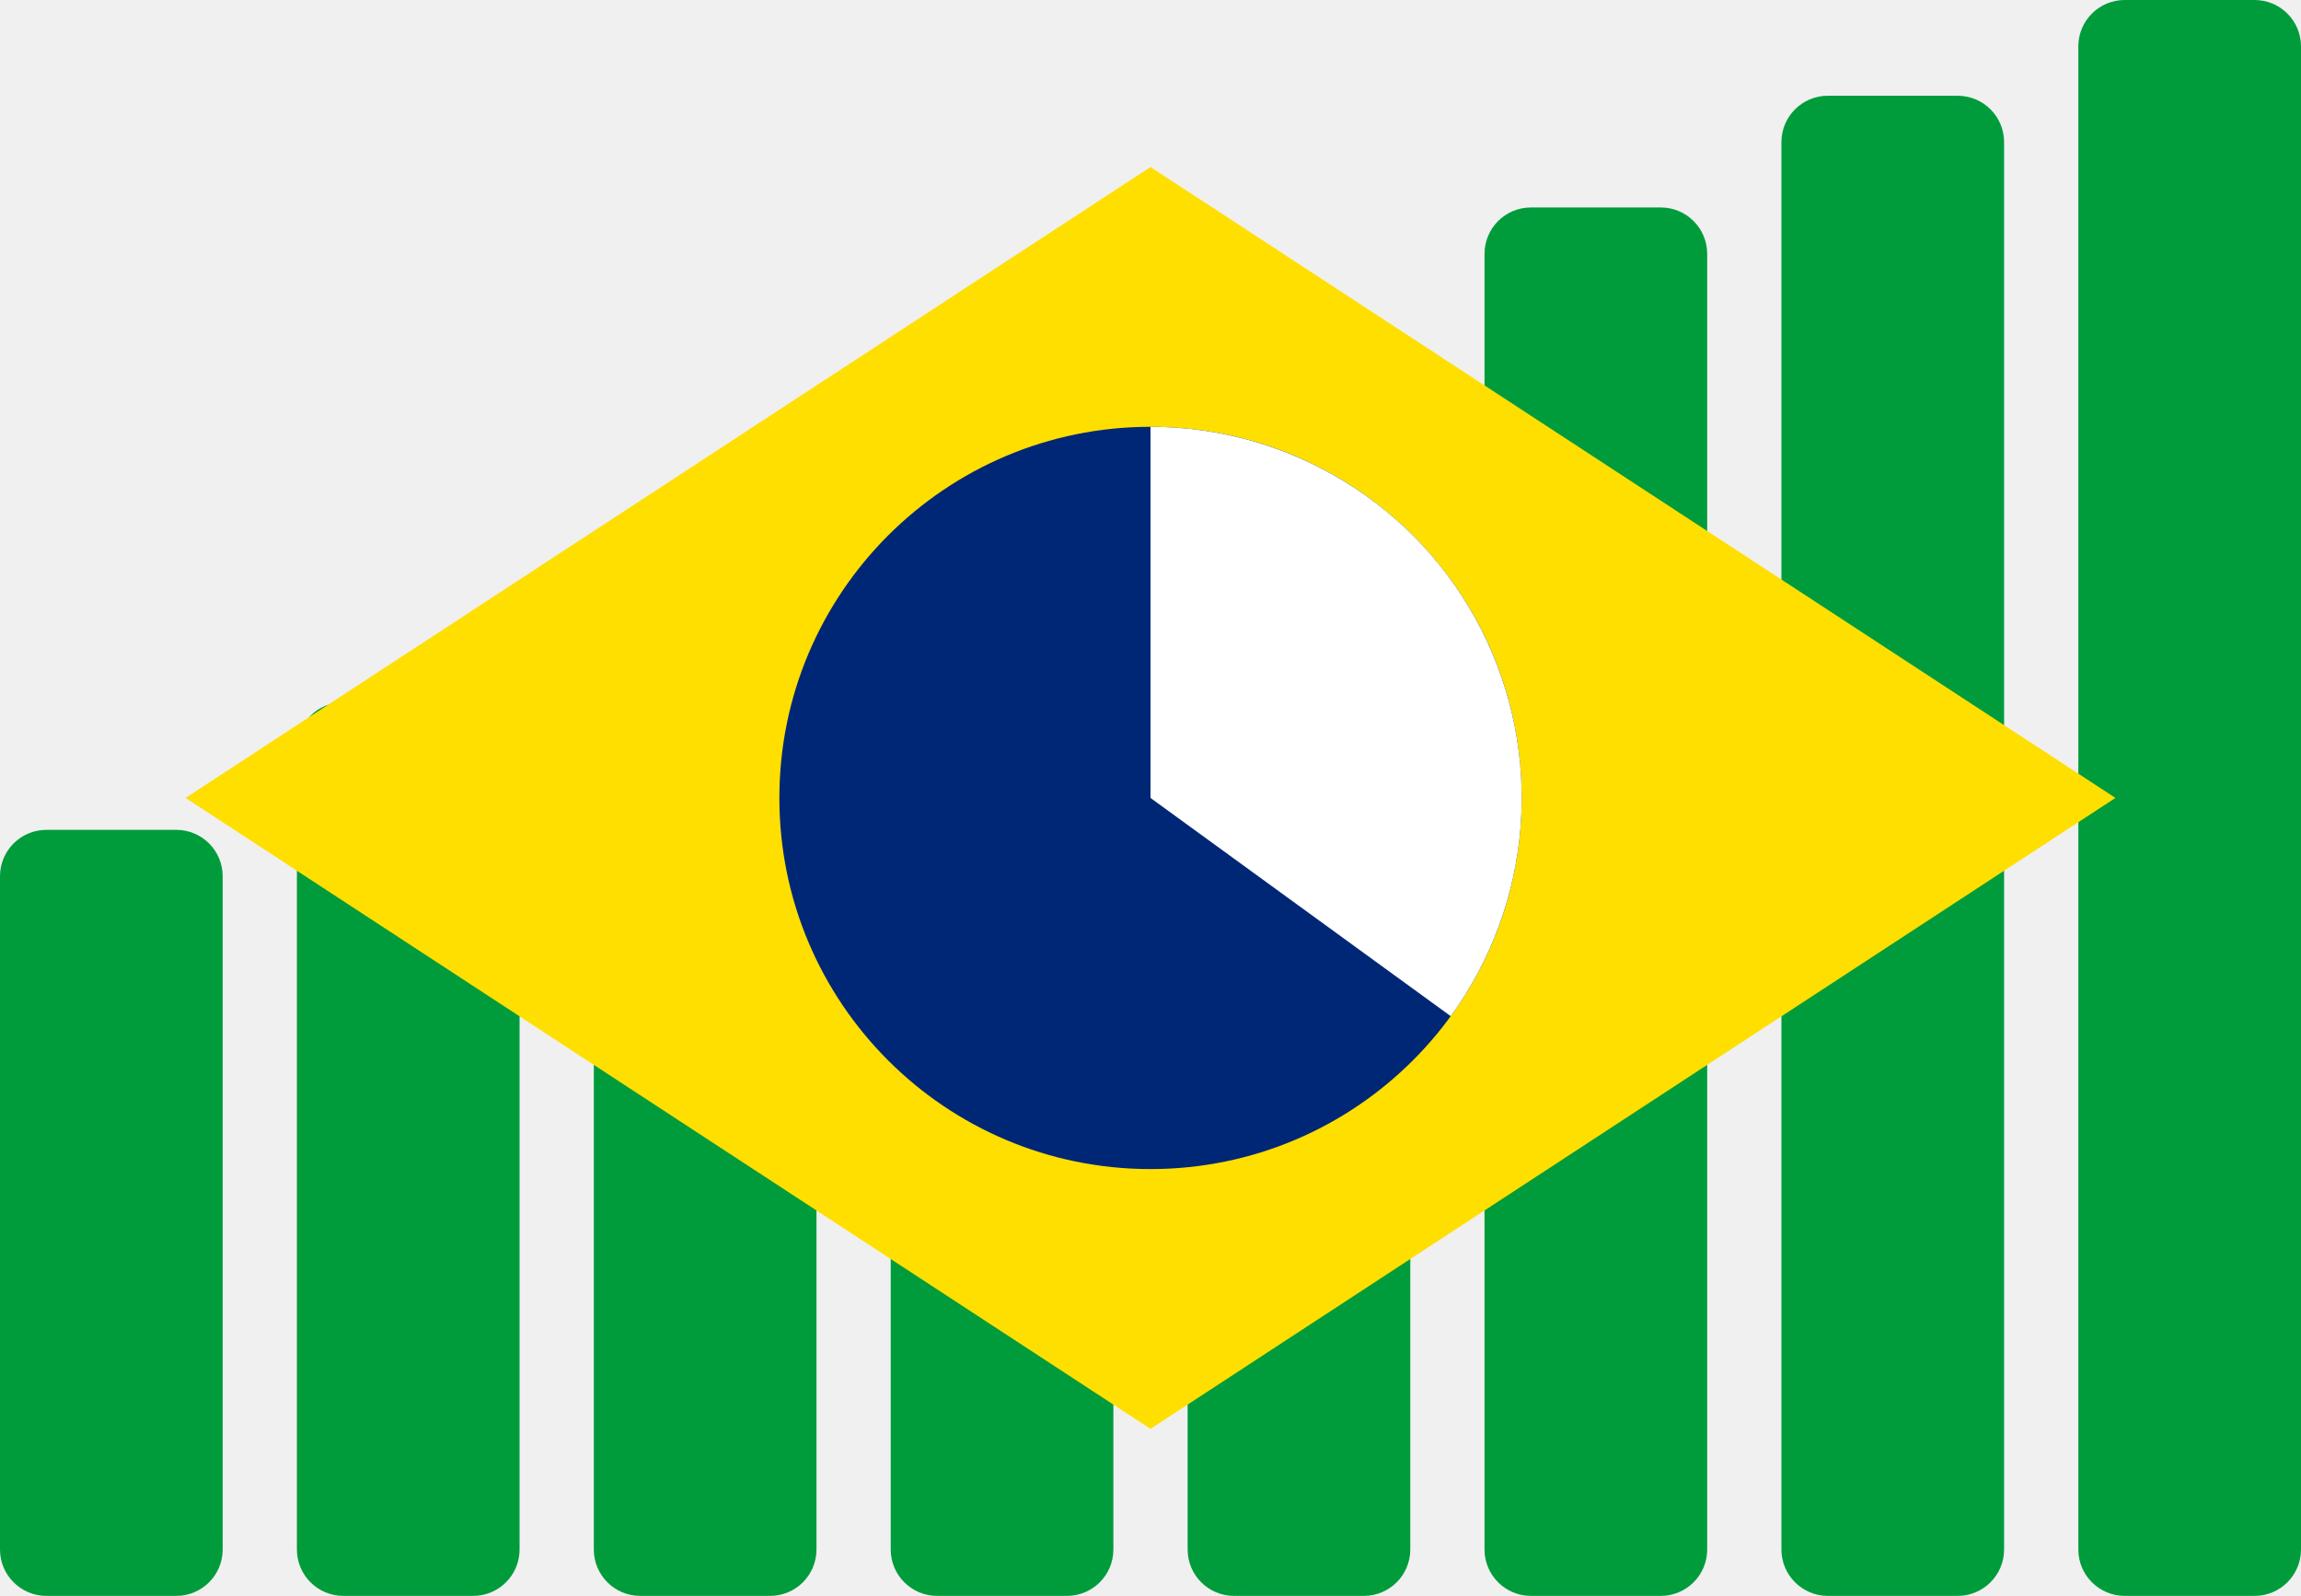
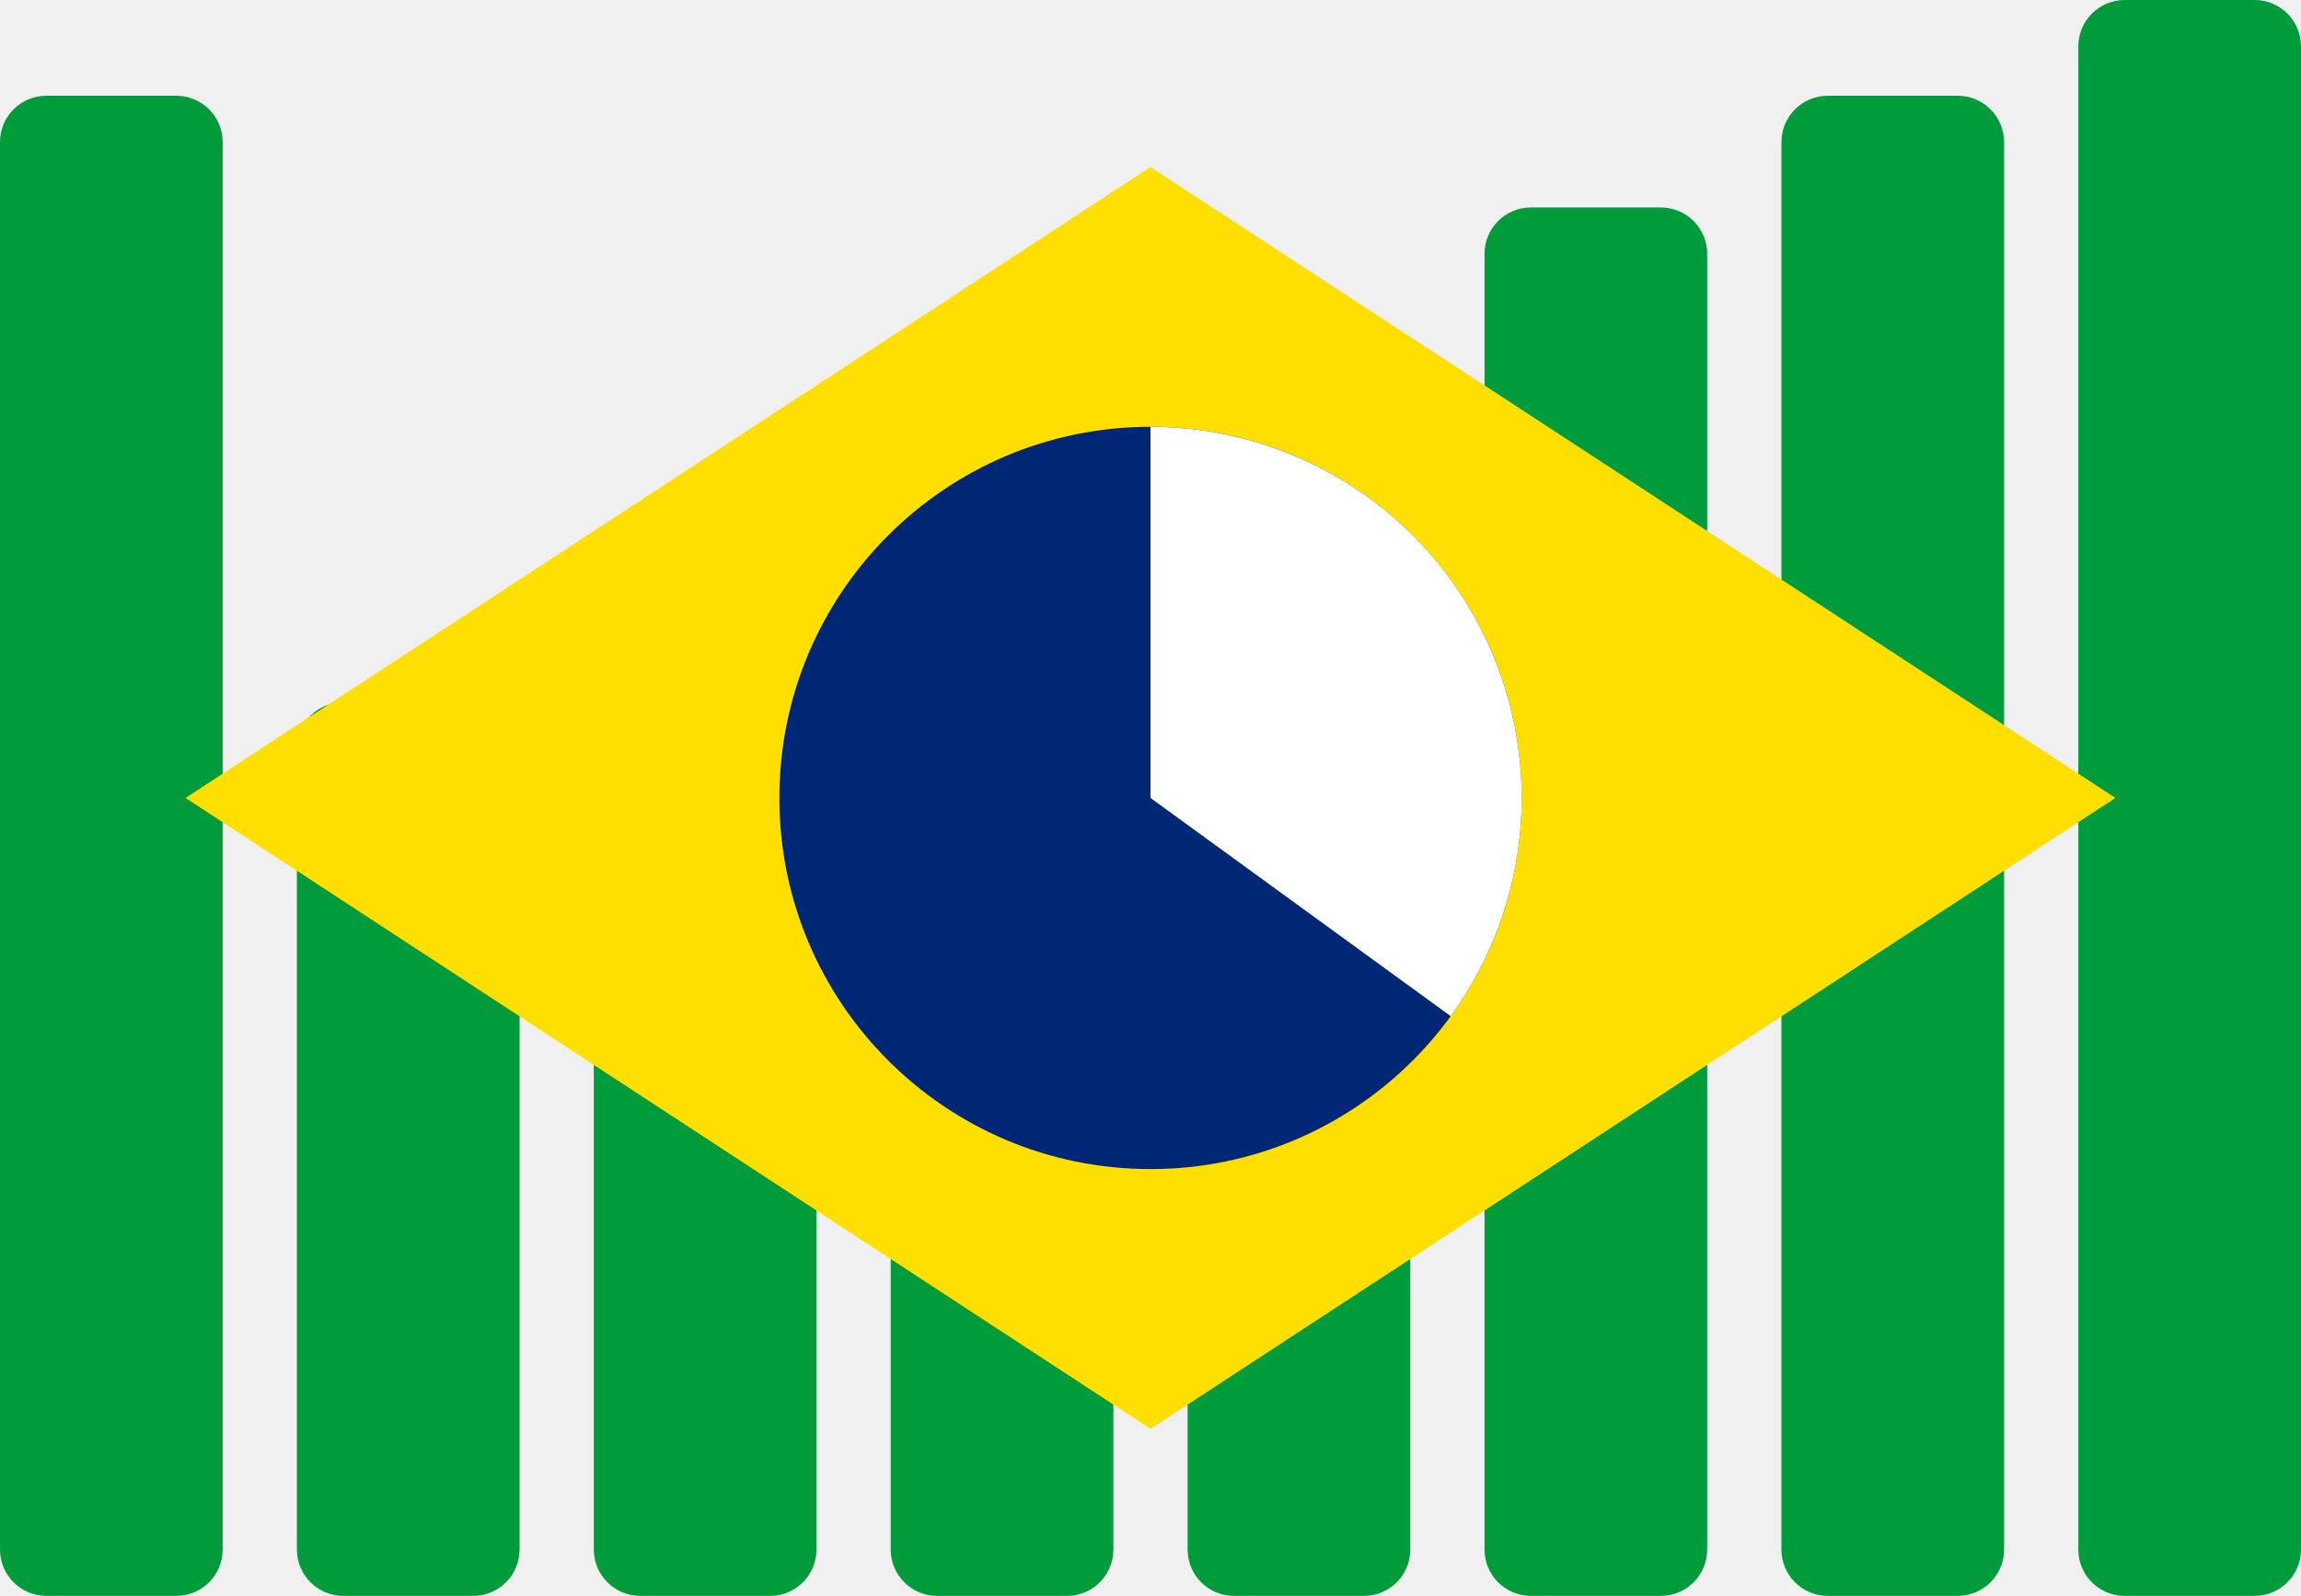
<svg xmlns="http://www.w3.org/2000/svg" viewBox="0 0 124 86" role="img" aria-label="Orçamento Brasileiro">
-   <rect x="0" y="44.72" width="12" height="41.28" rx="2.5" fill="#009C3B" />
+   <rect x="0" y="5.16" width="12" height="80.84" rx="2.5" fill="#009C3B" />
  <rect x="16" y="37.84" width="12" height="48.16" rx="2.5" fill="#009C3B" />
  <rect x="32" y="30.96" width="12" height="55.04" rx="2.5" fill="#009C3B" />
  <rect x="48" y="24.08" width="12" height="61.92" rx="2.5" fill="#009C3B" />
  <rect x="64" y="17.2" width="12" height="68.8" rx="2.5" fill="#009C3B" />
  <rect x="80" y="11.18" width="12" height="74.82" rx="2.5" fill="#009C3B" />
  <rect x="96" y="5.16" width="12" height="80.84" rx="2.5" fill="#009C3B" />
  <rect x="112" y="0" width="12" height="86" rx="2.5" fill="#009C3B" />
  <polygon points="10,43 62,9 114,43 62,77" fill="#FFDF00" />
  <circle cx="62" cy="43" r="20" fill="#002776" />
  <path d="M62,43 L62,23 A20,20 0 0 1 78.18,54.76 Z" fill="#FFFFFF" />
</svg>
